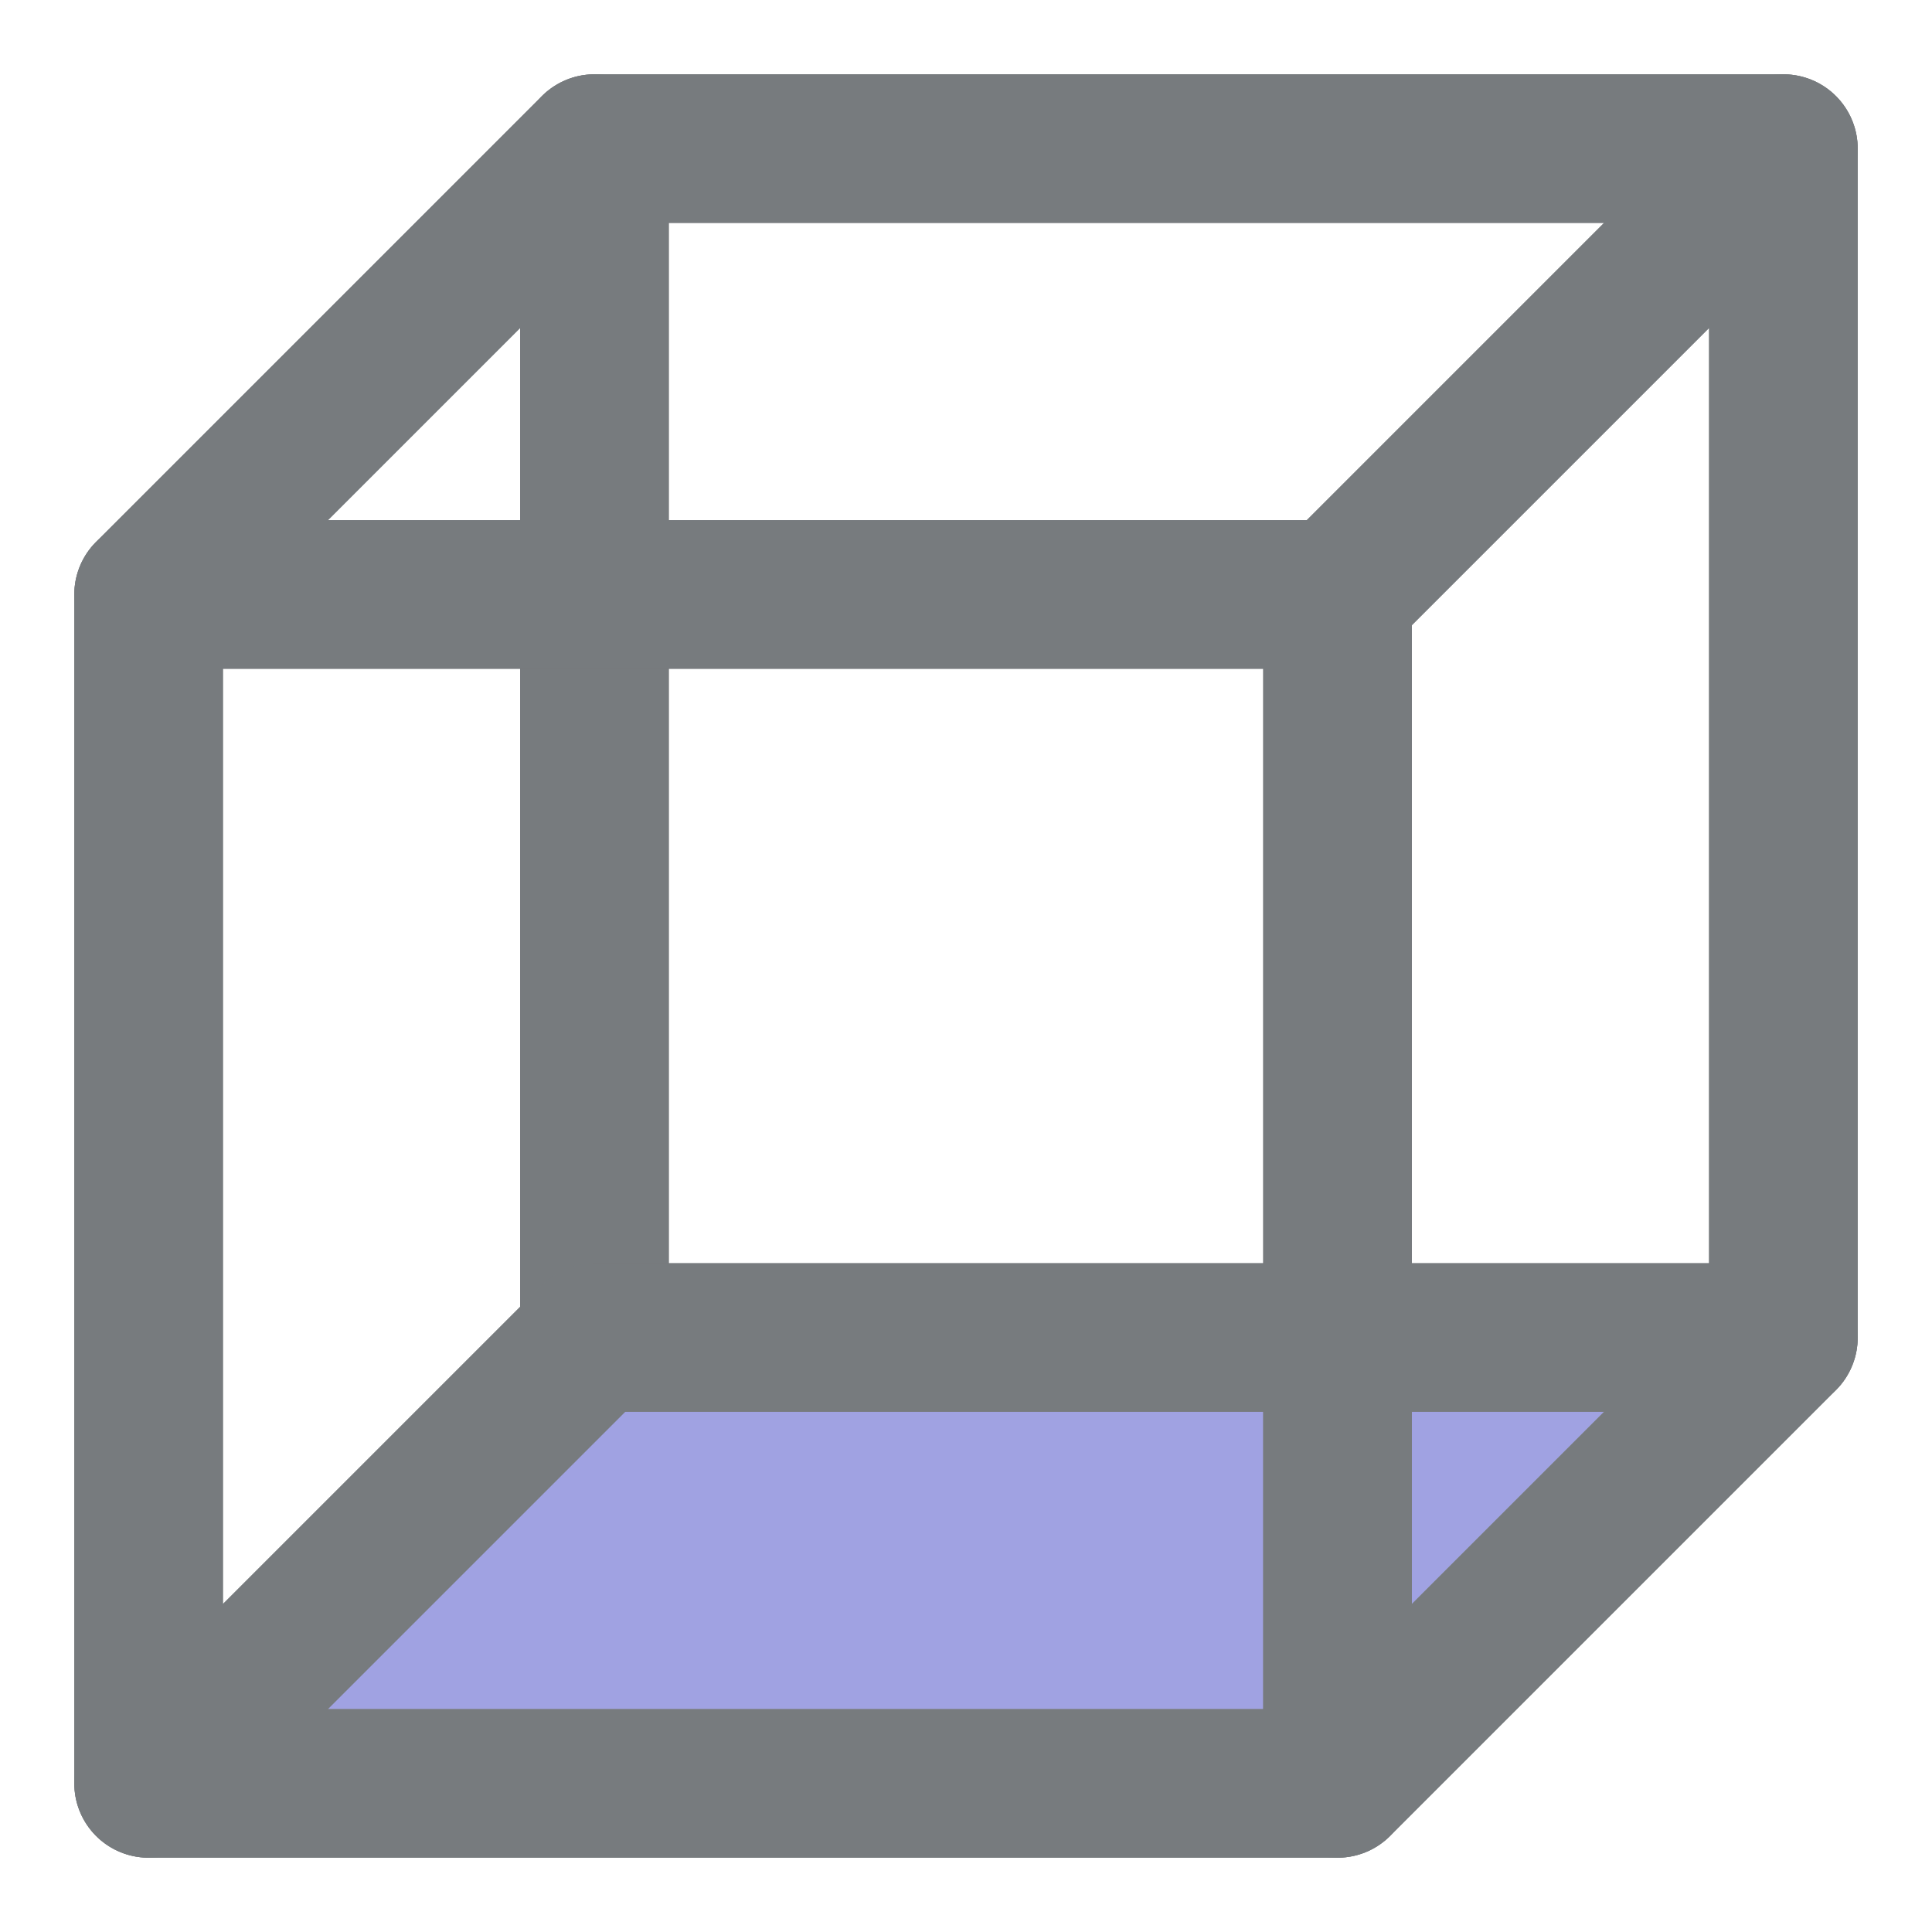
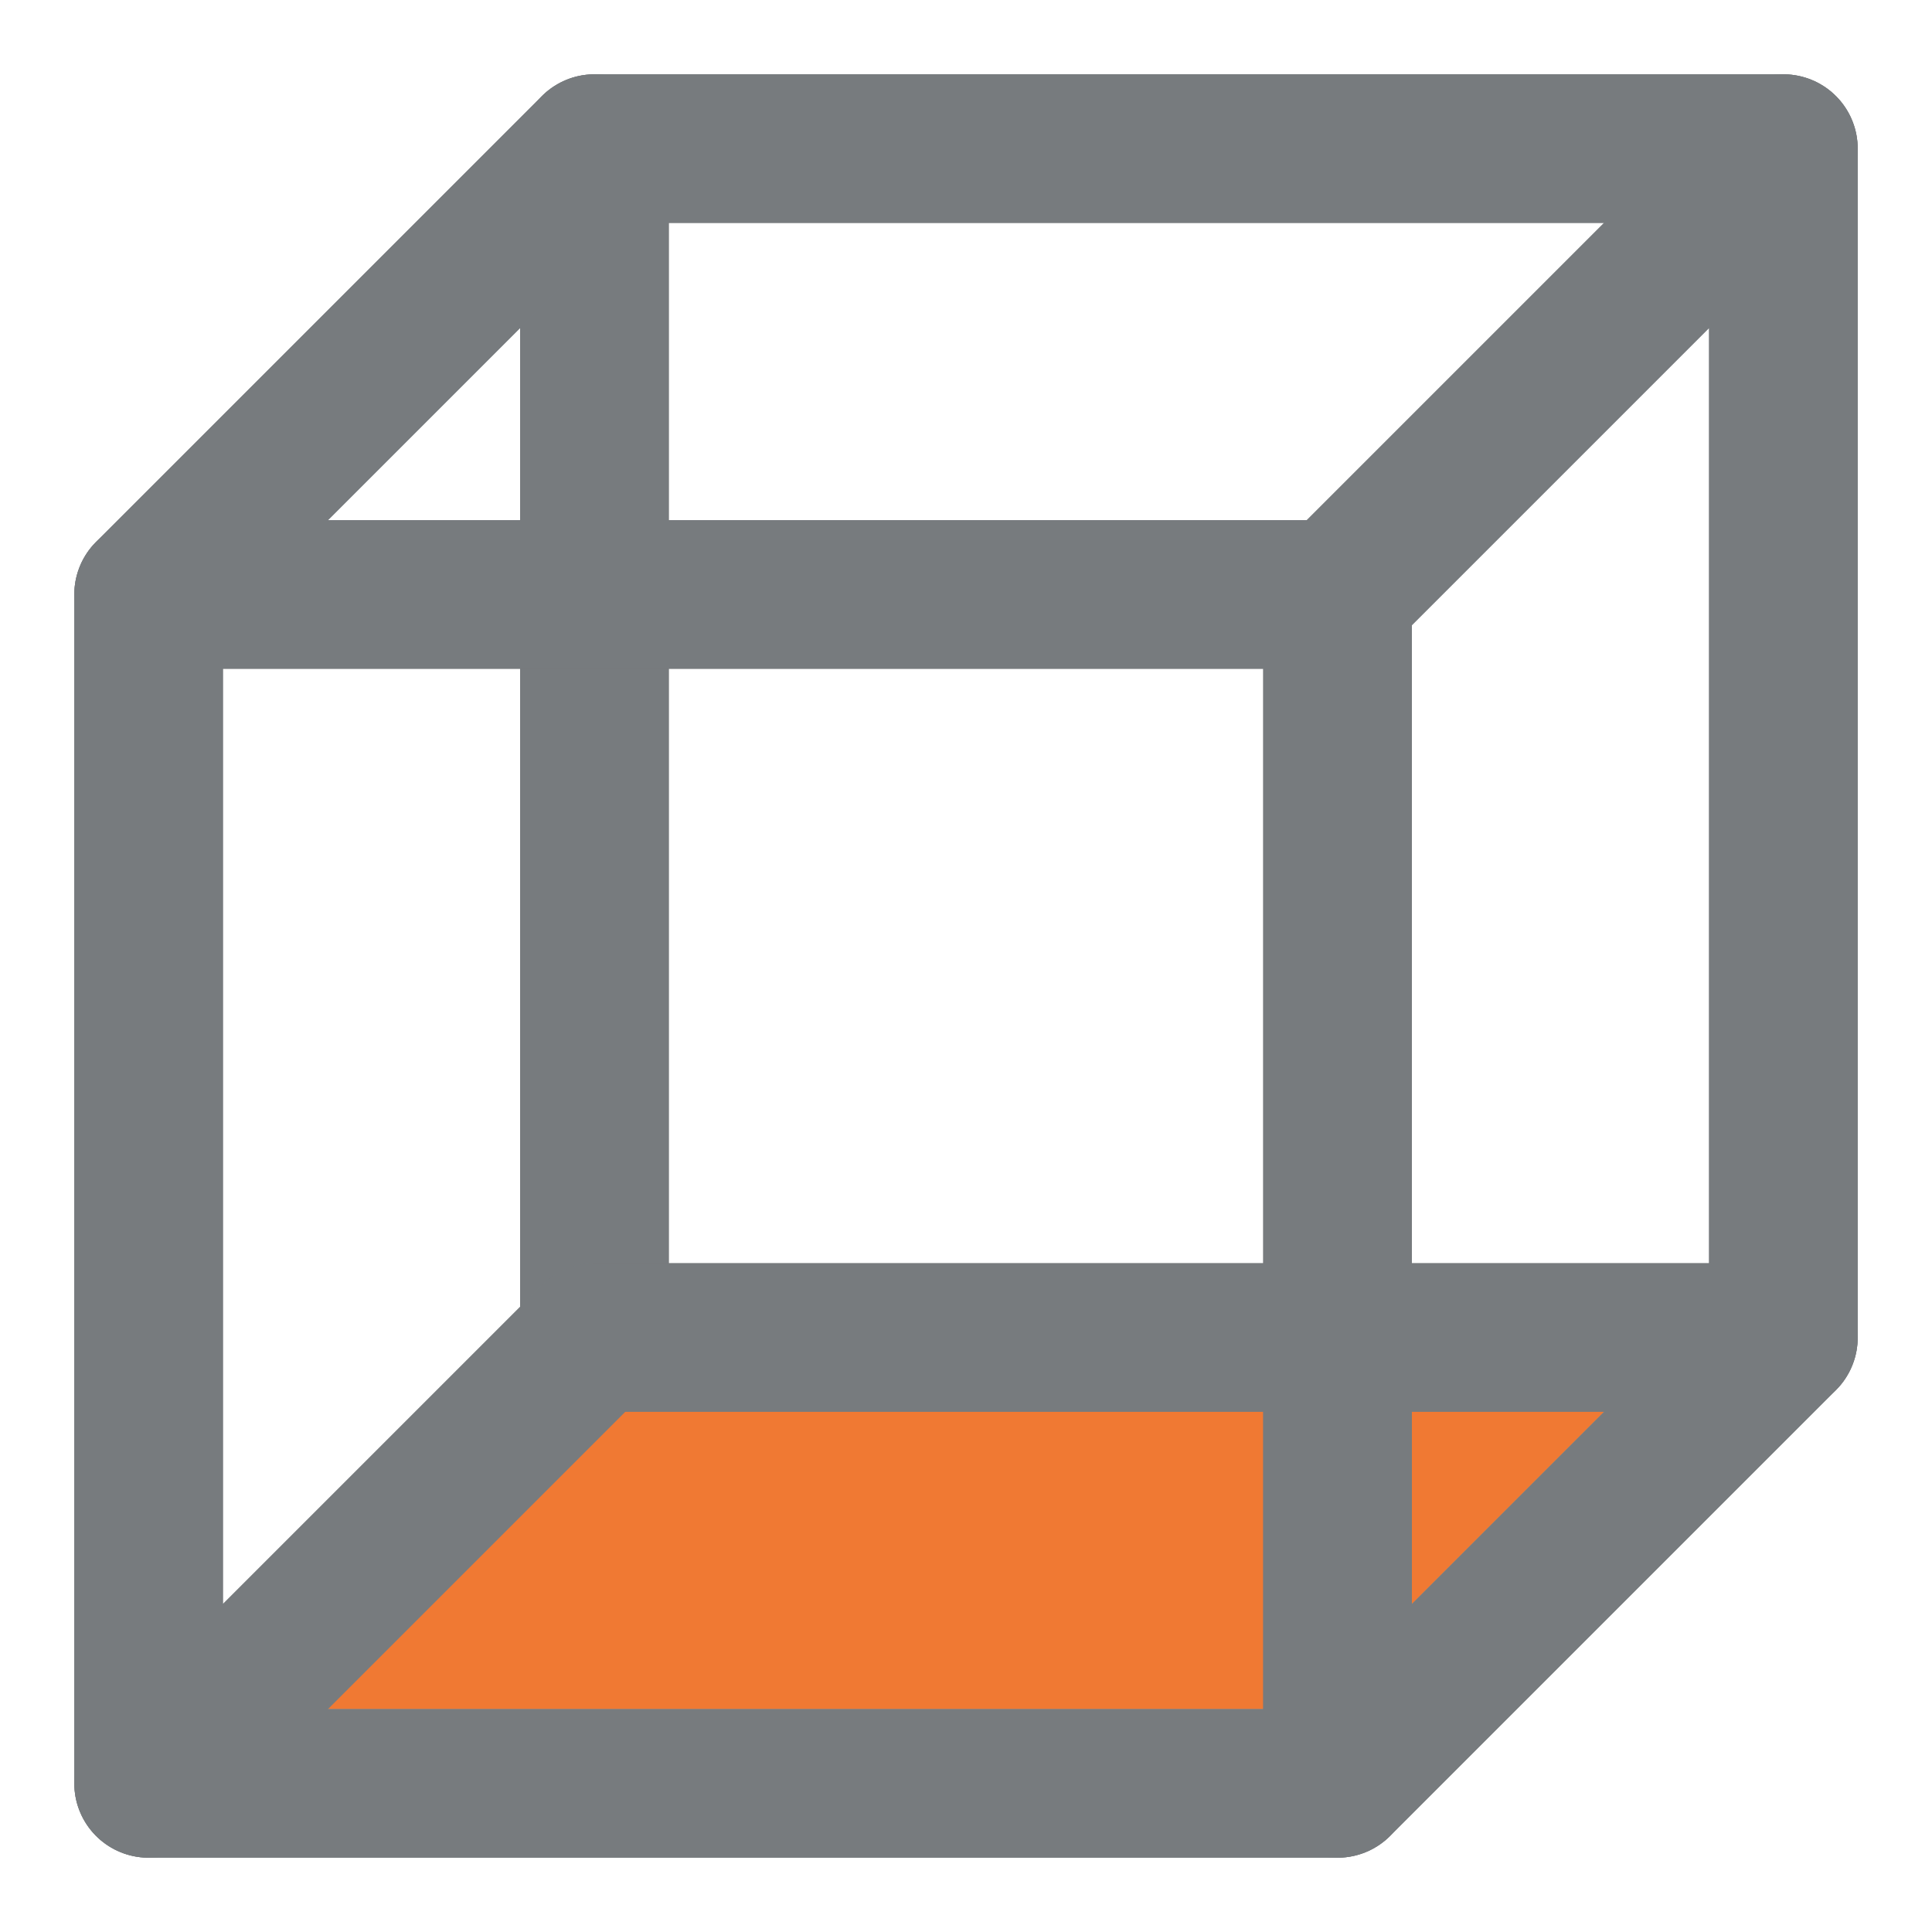
<svg xmlns="http://www.w3.org/2000/svg" id="Layer_1" version="1.1" viewBox="0 0 26 26">
  <defs>
    <style>
      .st0, .st1, .st2, .st3 {
        stroke: #777b7e;
        stroke-linejoin: round;
        stroke-width: 2px;
      }

      .st0, .st2, .st3 {
        fill: none;
      }

      .st1 {
-         fill: #888bdb;
+         fill: #ec5800;
        opacity: .8;
      }

      .st1, .st2, .st3 {
        stroke-linecap: round;
      }

      .st2 {
        isolation: isolate;
        opacity: .8;
      }
    </style>
  </defs>
  <rect class="st0" x="8" y="2" width="16" height="16" />
  <path class="st3" d="M2,24V8l6-6v16l-6,6Z" />
  <path class="st1" d="M2,24l6-6h16l-6,6H2Z" />
  <path class="st2" d="M2,8l6-6h16l-6,6H2Z" />
  <path class="st3" d="M18,24V8l6-6v16l-6,6Z" />
  <rect class="st0" x="2" y="8" width="16" height="16" />
</svg>
